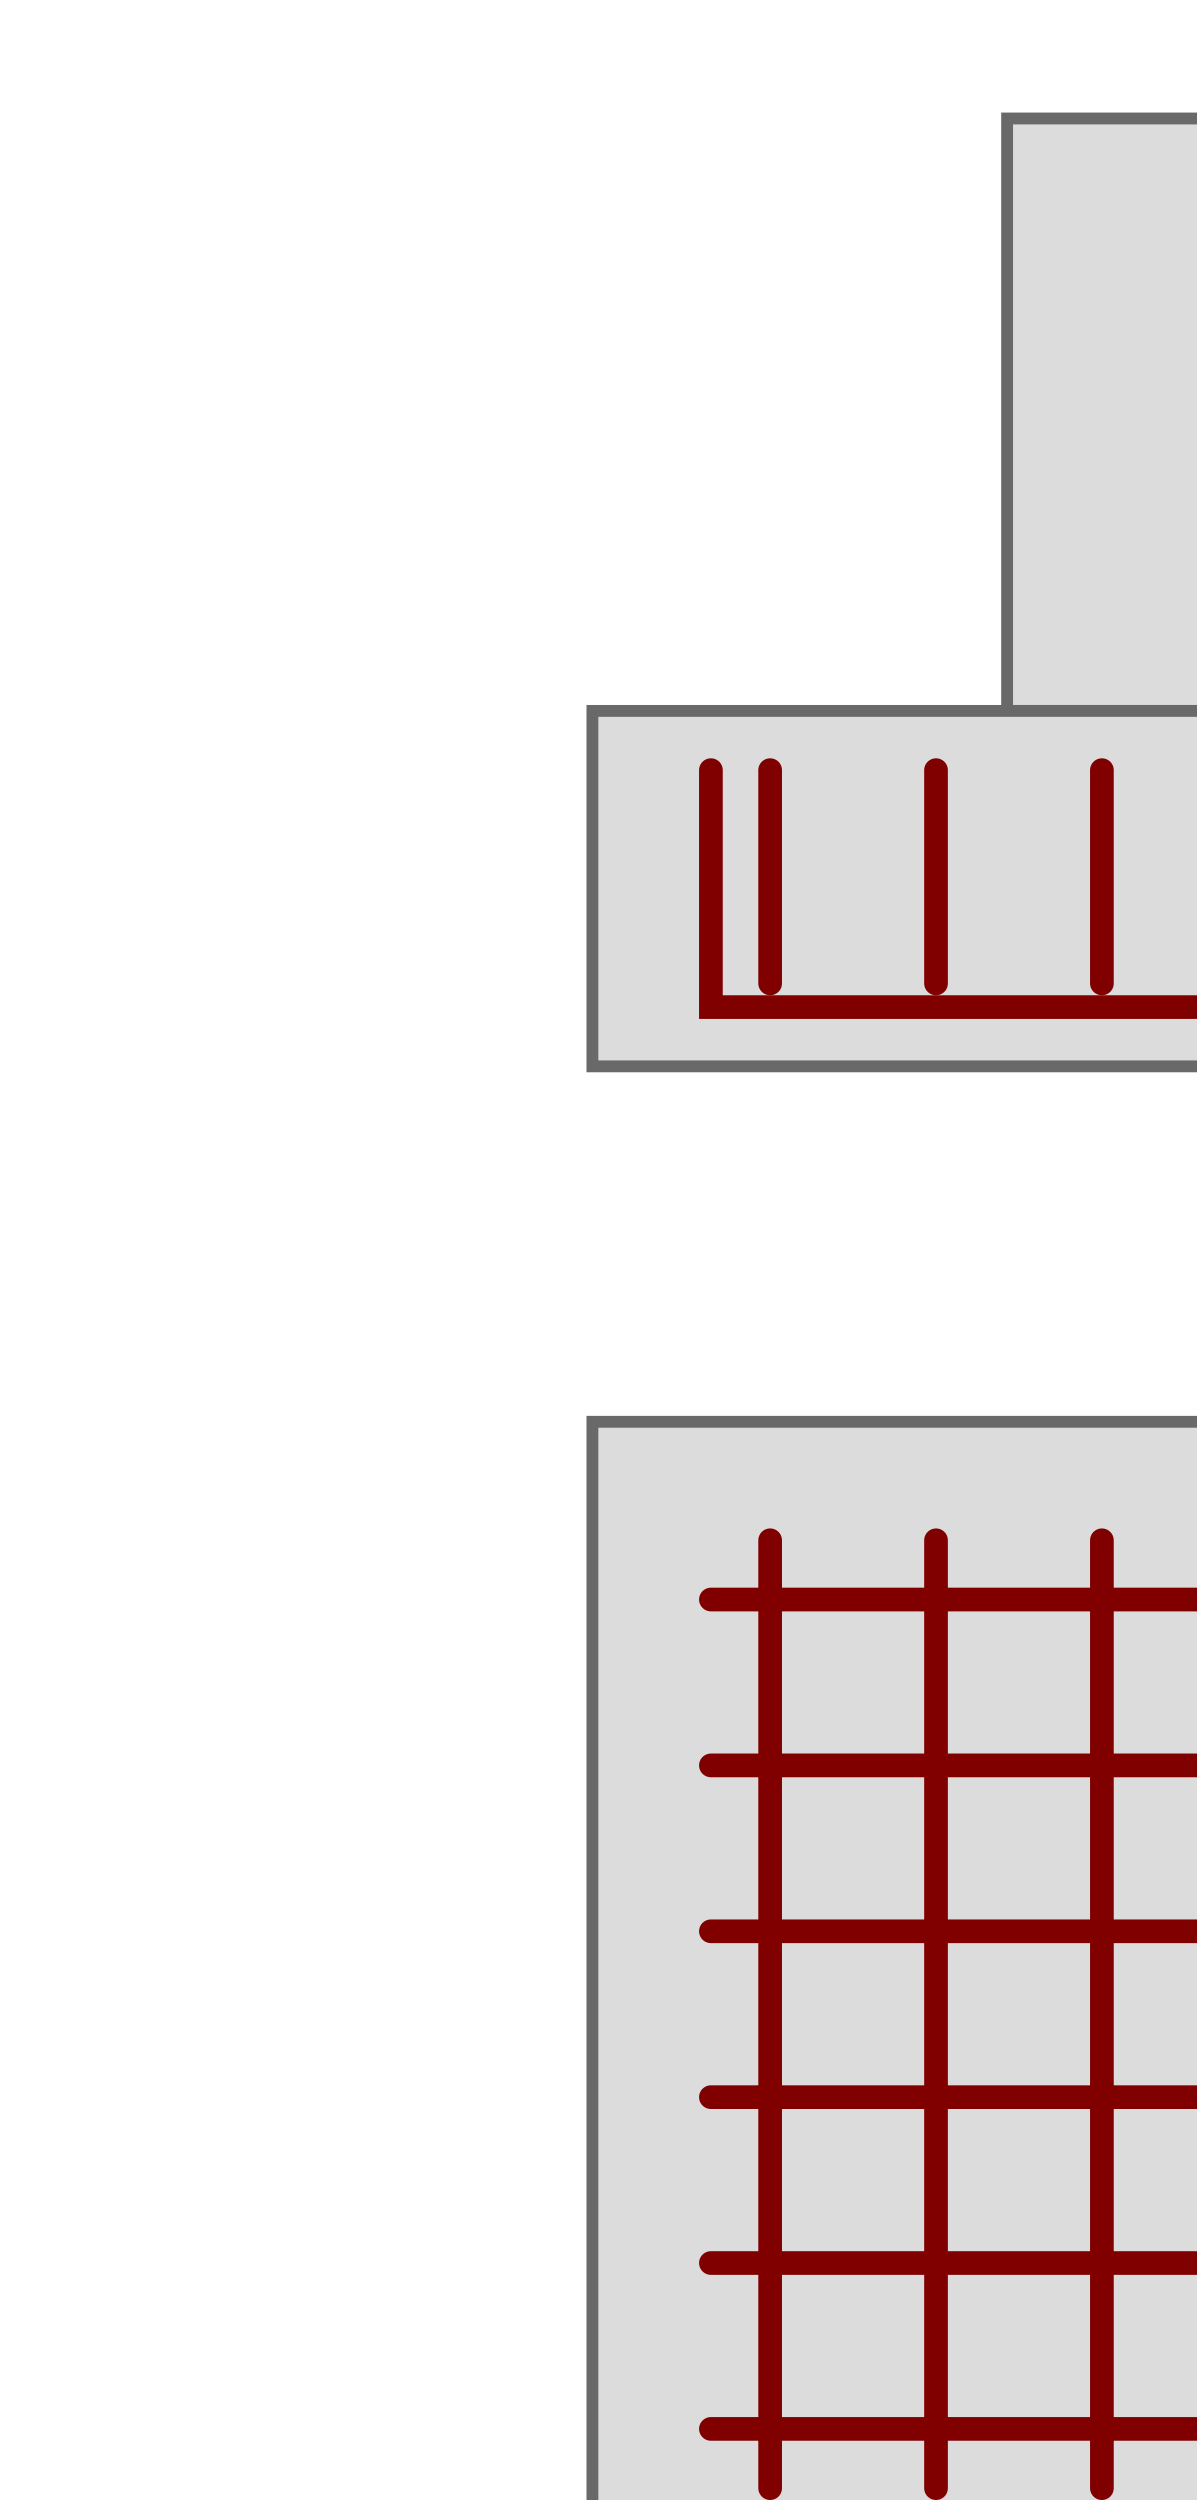
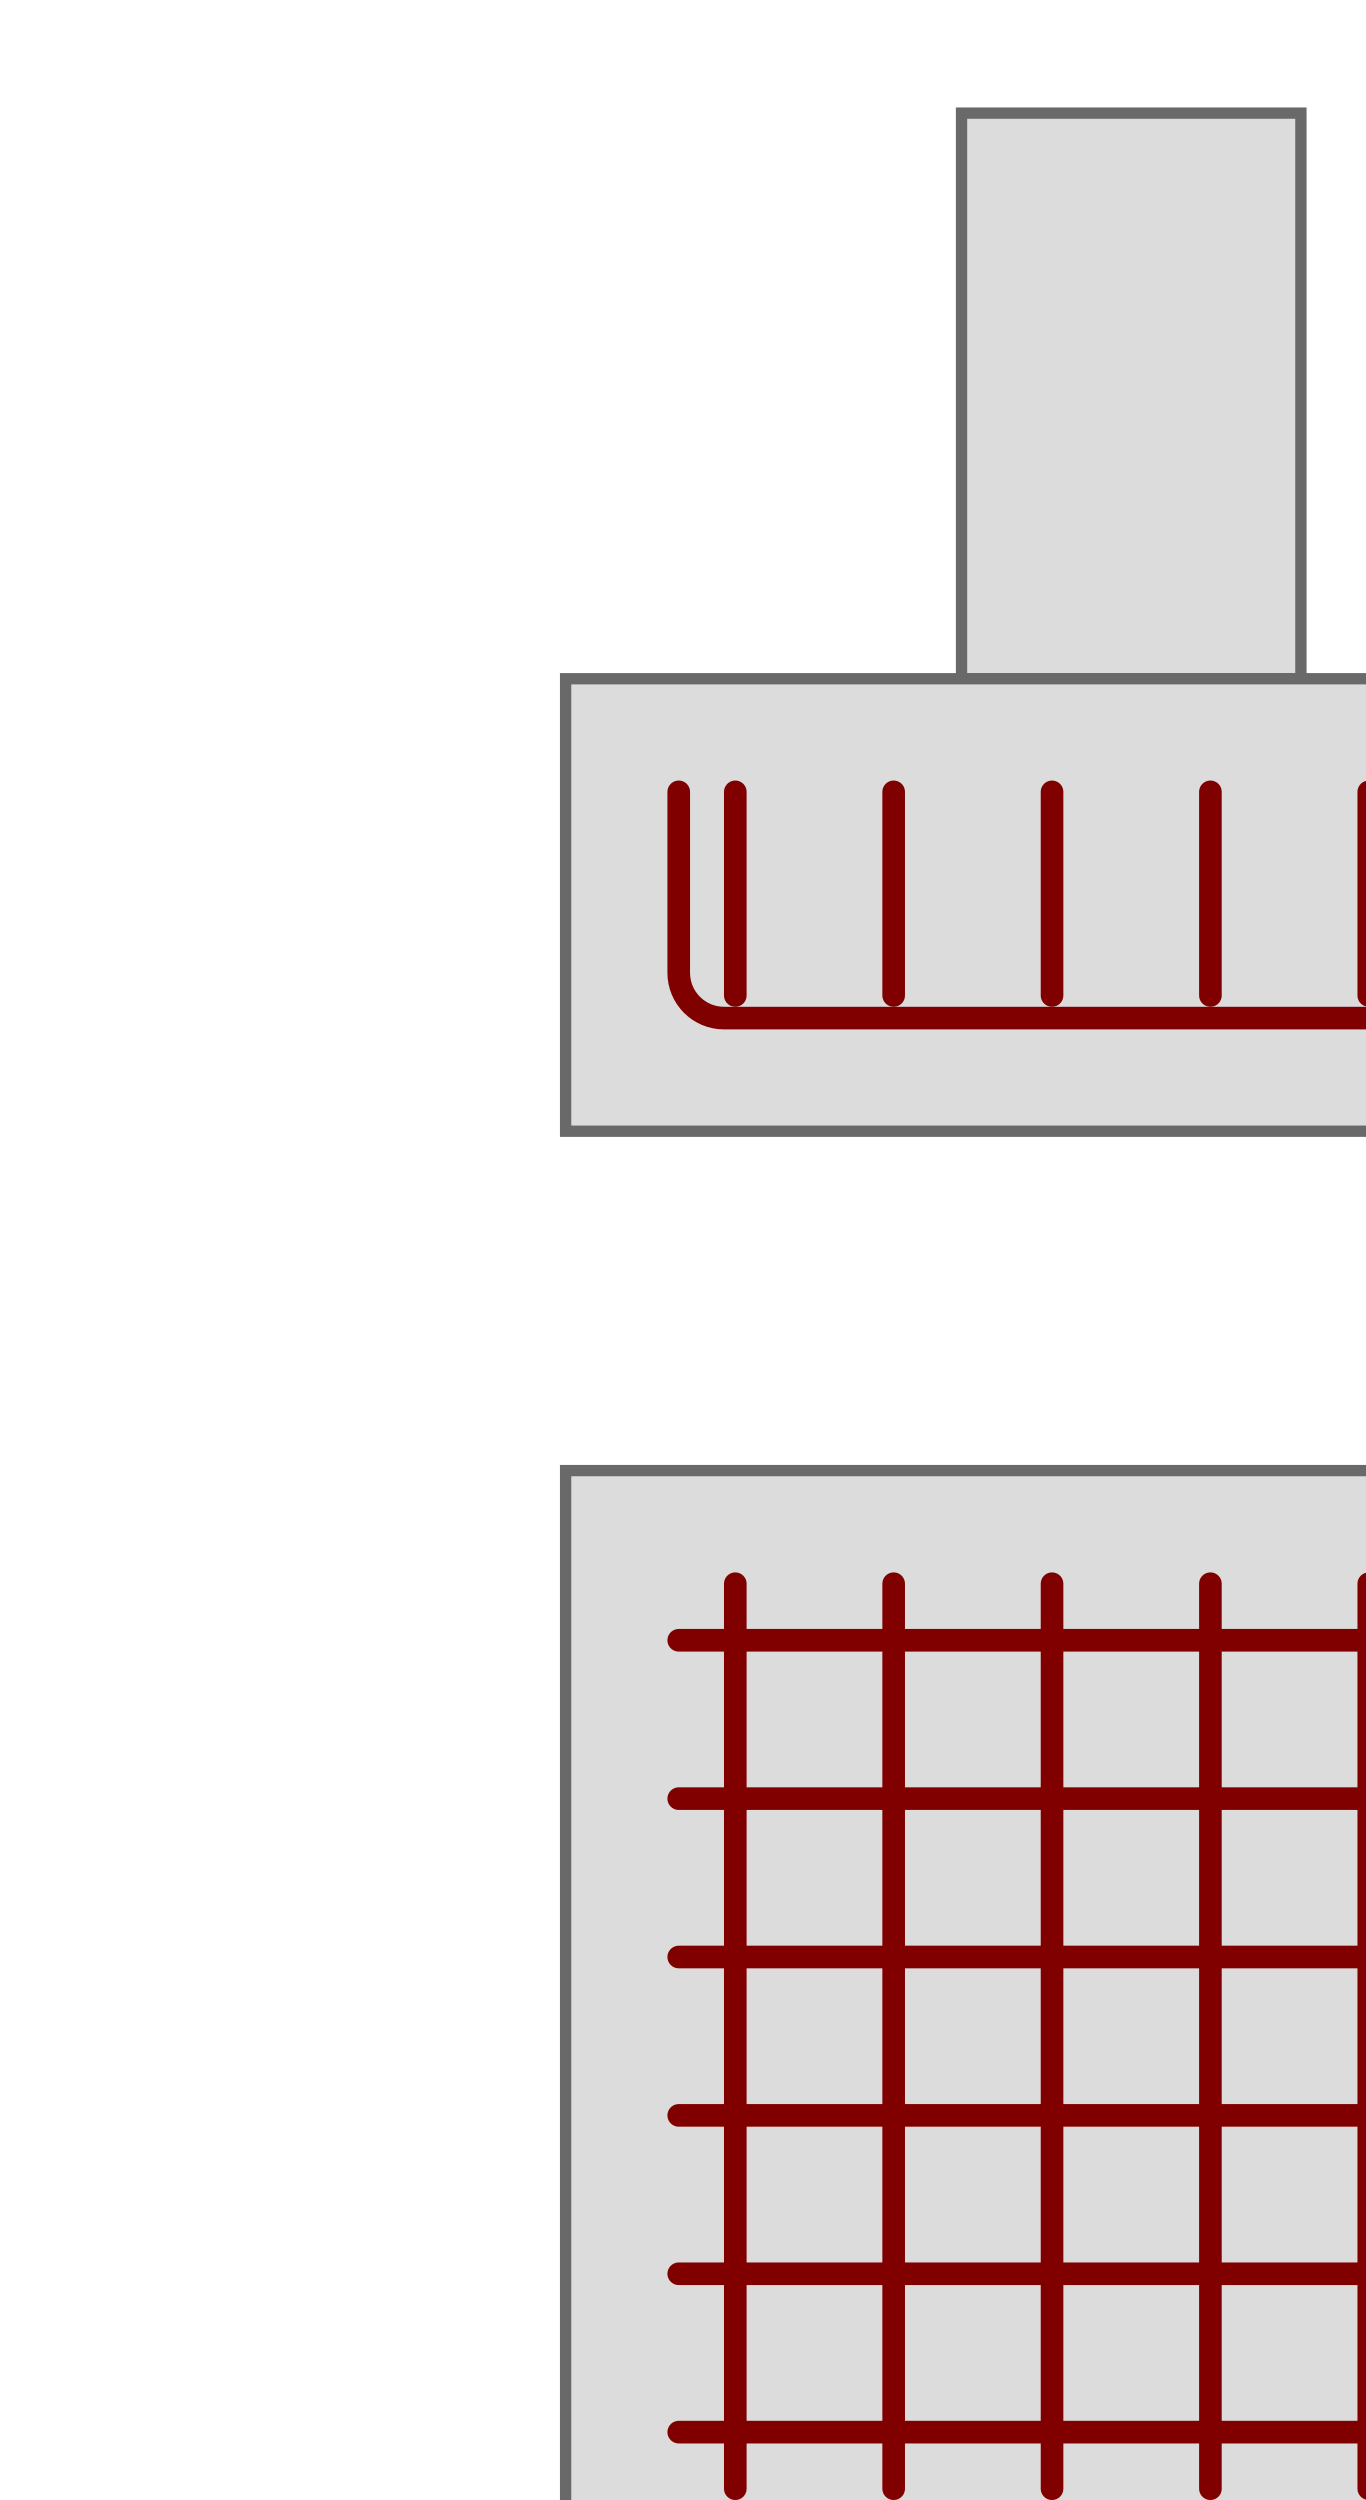
<svg xmlns="http://www.w3.org/2000/svg">
  <line x1="0" y1="0" x2="1" y2="0" />
  <g transform="translate(50,10)">
    <rect x="35" y="0" width="30" height="50" stroke="DimGray " fill="Gainsboro" />
-     <rect x="0" y="50" width="100" height="30" stroke="DimGray " fill="Gainsboro" />
-     <g transform="translate(0,50)" stroke-linecap="round" stroke="maroon" stroke-width="2" fill="none">
-       <path d="M 10 5 v 20 h 80 v -20" stroke-width="2" />
+     <rect x="0" y="50" width="100" height="40" stroke="DimGray " fill="Gainsboro" />
+     <g transform="translate(115,50)" stroke="black" stroke-width="0.5">
+       <line x1="0" x2="0" y1="0" y2="40" />
+       <line x1="-10" x2="5" y1="0" y2="0" />
+       <line x1="-5" x2="0" y1="5" y2="0" />
+       <line x1="5" x2="0" y1="5" y2="0" />
+       <line x1="-10" x2="5" y1="40" y2="40" />
+       <line x1="-5" x2="0" y1="35" y2="40" />
+       <line x1="5" x2="0" y1="35" y2="40" />
+     </g>
+     <g transform="translate(0,55)" stroke-linecap="round" stroke="maroon" stroke-width="2" fill="none">
+       <path d="M 10 5 v 16                a 4,4 0 0 0 4 4               h 72                a 4,4 0 0 0 4 -4               v -16" stroke-width="2" />
      <line x1="15" x2="15" y1="5" y2="23" />
      <line x1="29" x2="29" y1="5" y2="23" />
      <line x1="43" x2="43" y1="5" y2="23" />
      <line x1="57" x2="57" y1="5" y2="23" />
      <line x1="71" x2="71" y1="5" y2="23" />
      <line x1="85" x2="85" y1="5" y2="23" />
    </g>
  </g>
-   <g transform="translate(50,120)">
+   <g transform="translate(50,130)">
    <rect x="0" y="0" width="100" height="100" stroke="DimGray " fill="Gainsboro" />
+     <g transform="translate(115,0)" stroke="black" stroke-width="0.5">
+       <line x1="0" x2="0" y1="0" y2="100" />
+       <line x1="-10" x2="5" y1="0" y2="0" />
+       <line x1="-5" x2="0" y1="5" y2="0" />
+       <line x1="5" x2="0" y1="5" y2="0" />
+       <line x1="-10" x2="5" y1="100" y2="100" />
+       <line x1="-5" x2="0" y1="95" y2="100" />
+       <line x1="5" x2="0" y1="95" y2="100" />
+     </g>
    <g stroke-linecap="round" stroke="maroon" stroke-width="2">
      <line x1="10" y1="15" x2="90" y2="15" />
      <line x1="10" y1="29" x2="90" y2="29" />
      <line x1="10" y1="43" x2="90" y2="43" />
      <line x1="10" y1="57" x2="90" y2="57" />
      <line x1="10" y1="71" x2="90" y2="71" />
      <line x1="10" y1="85" x2="90" y2="85" />
    </g>
    <g stroke-linecap="round" stroke="maroon" stroke-width="2">
      <line x1="15" y1="10" x2="15" y2="90" />
      <line x1="29" y1="10" x2="29" y2="90" />
      <line x1="43" y1="10" x2="43" y2="90" />
      <line x1="57" y1="10" x2="57" y2="90" />
      <line x1="71" y1="10" x2="71" y2="90" />
      <line x1="85" y1="10" x2="85" y2="90" />
    </g>
  </g>
</svg>
